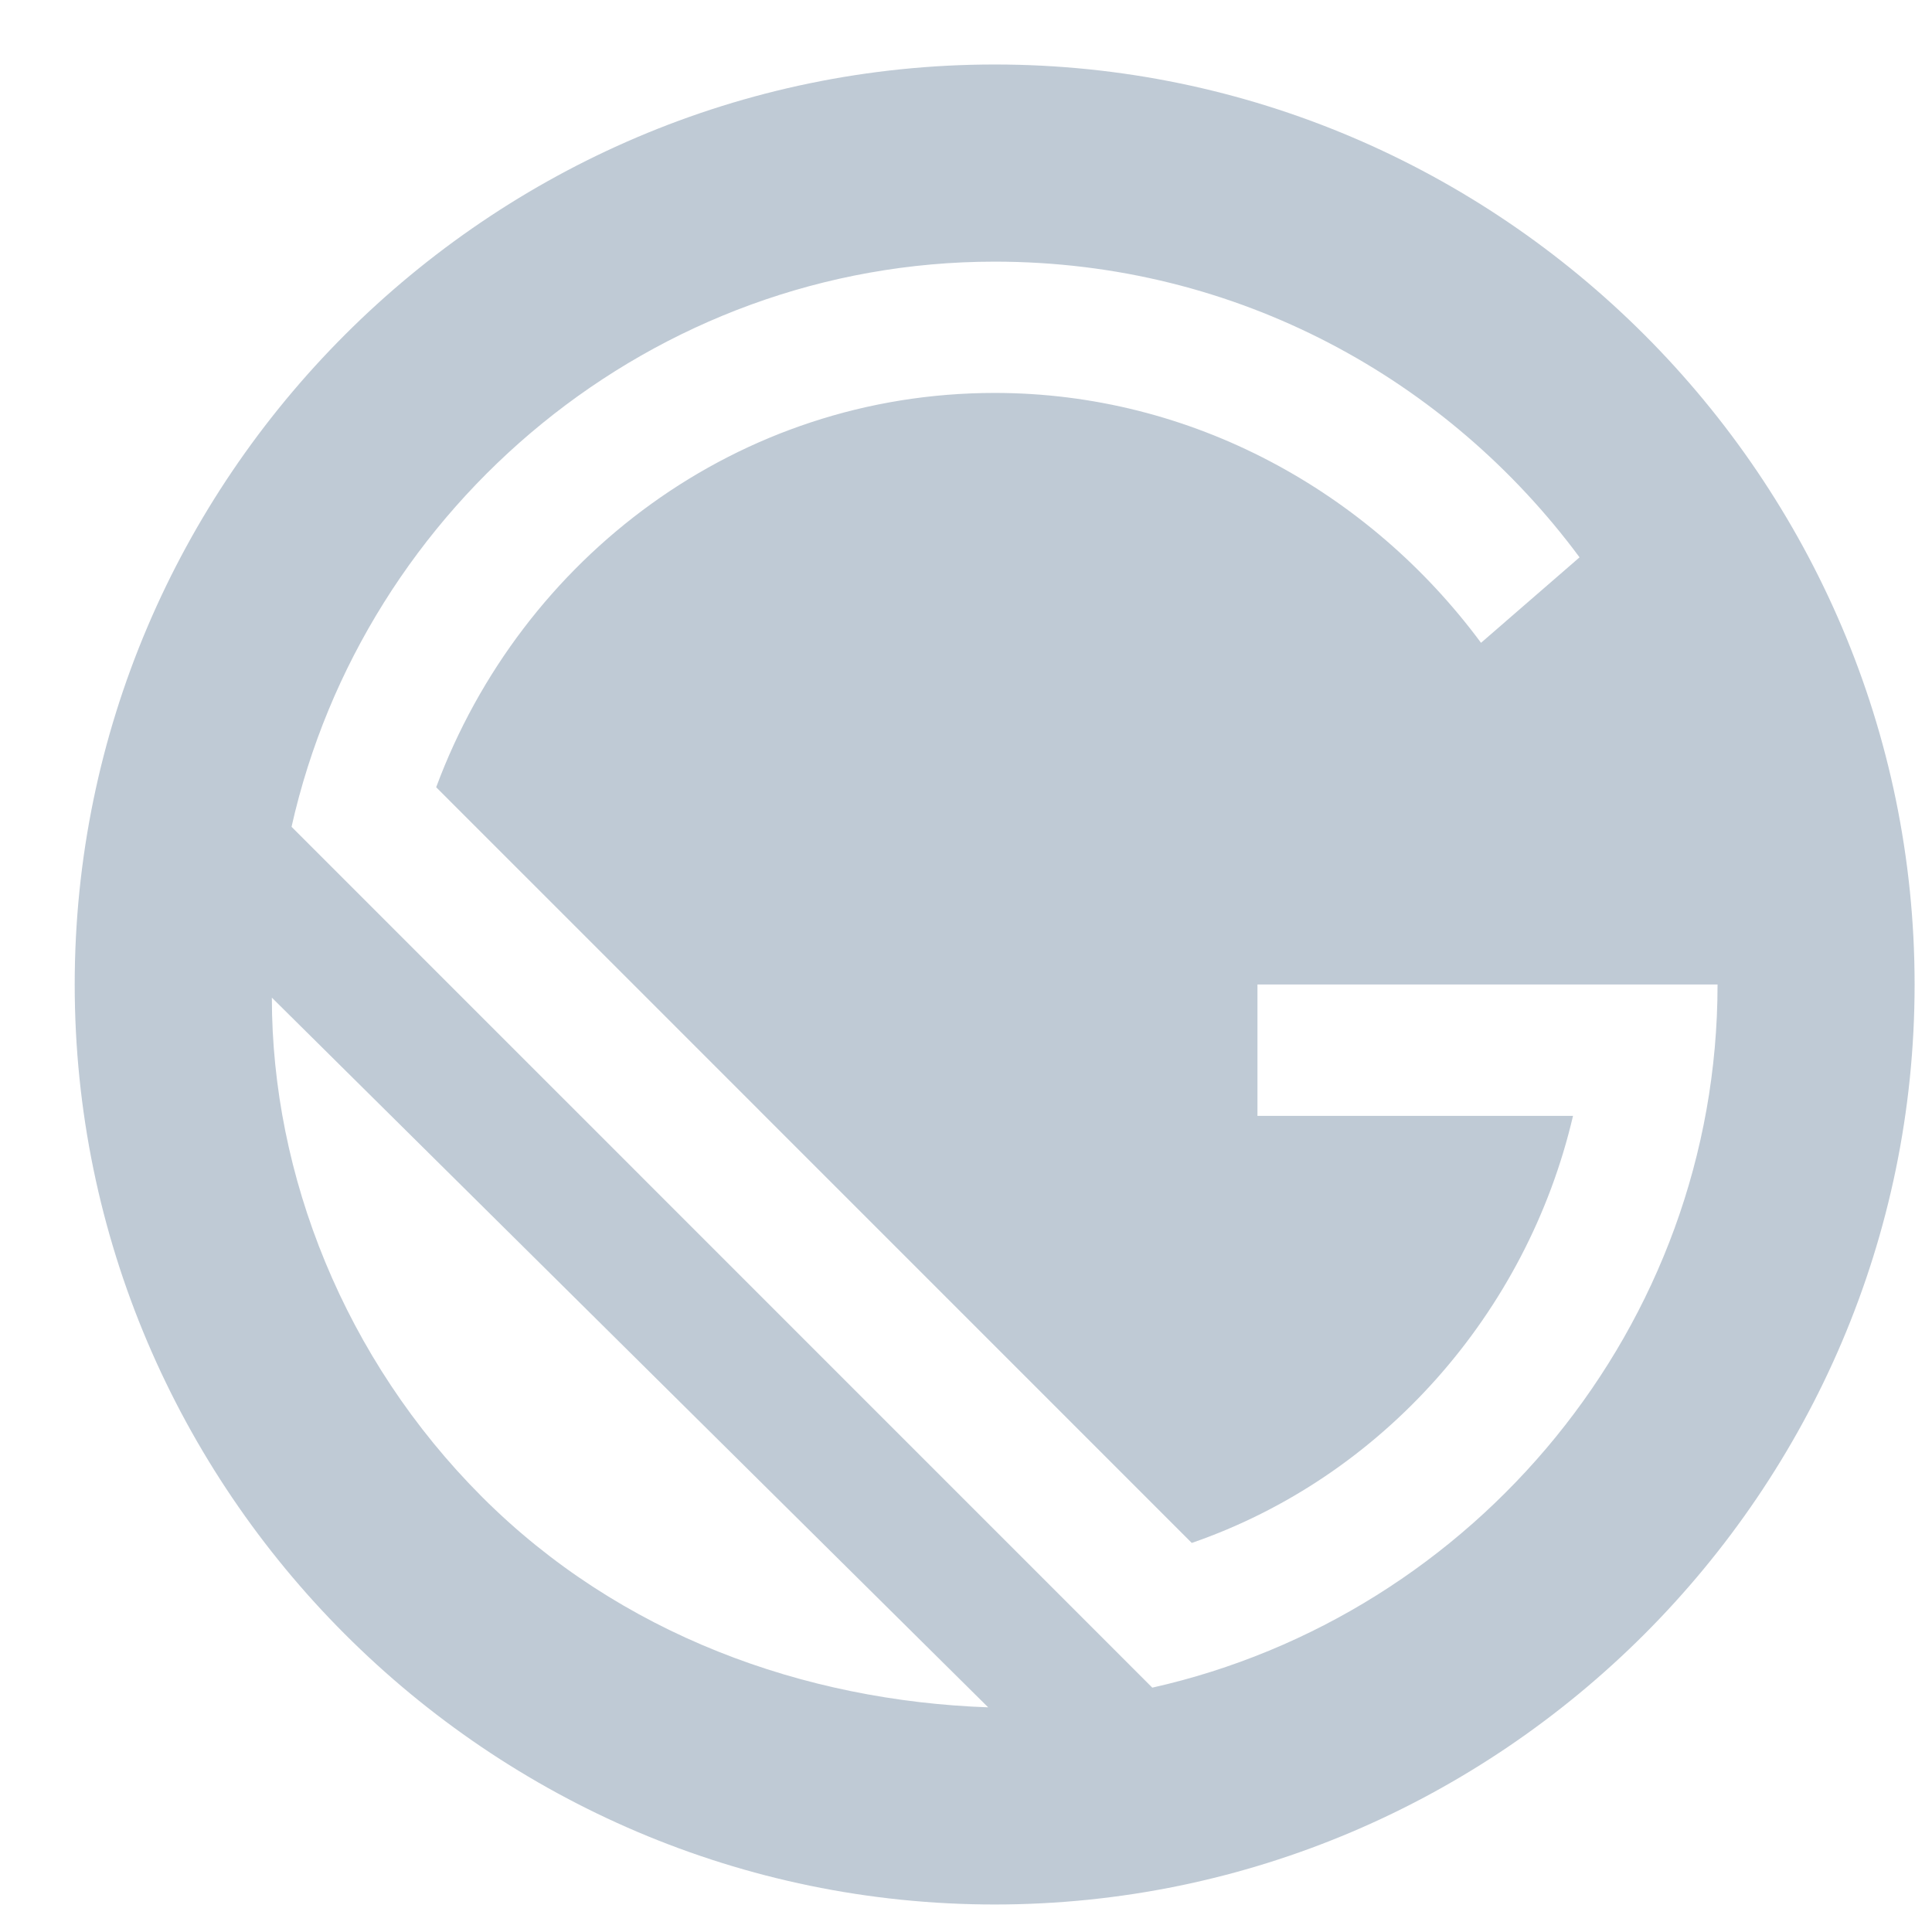
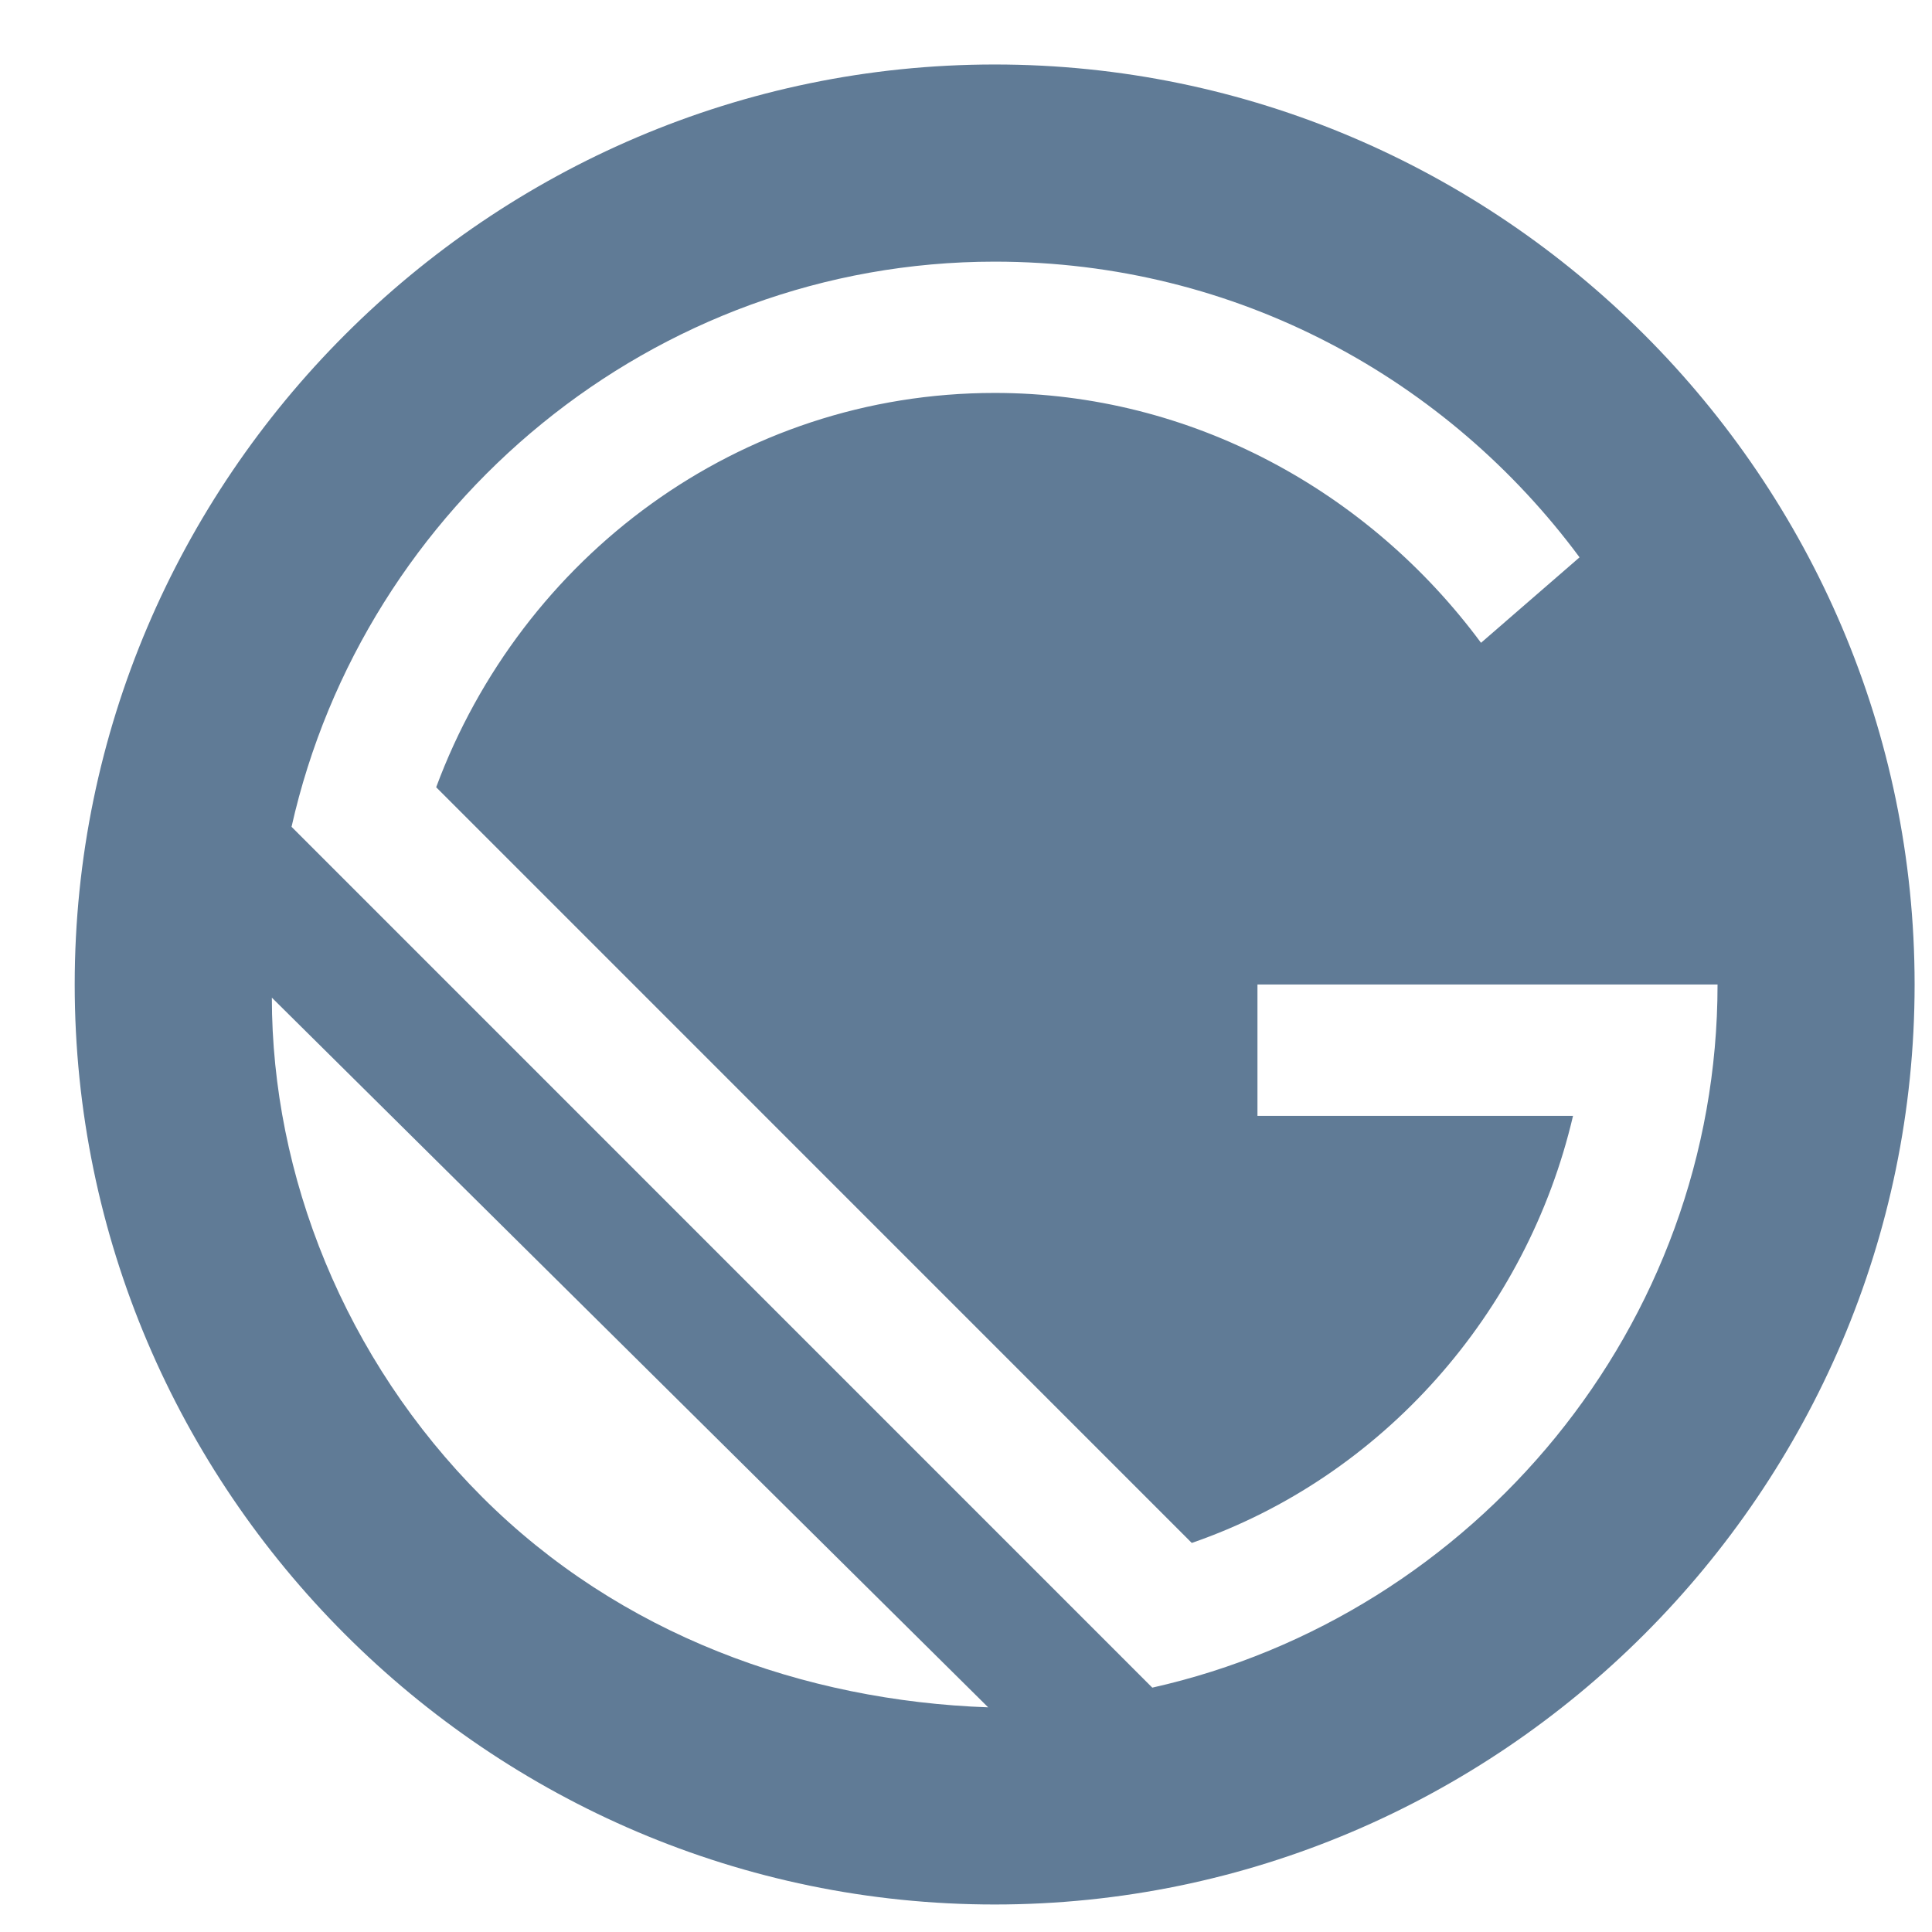
<svg xmlns="http://www.w3.org/2000/svg" width="21" height="21" viewBox="0 0 21 21" fill="none">
-   <path opacity="0.4" d="M10.812 0.701C5.312 0.701 0.812 5.201 0.812 10.701C0.812 16.201 5.312 20.701 10.812 20.701C16.311 20.701 20.811 16.201 20.811 10.701C20.811 5.201 16.311 0.701 10.812 0.701ZM5.241 16.272C3.741 14.772 2.955 12.772 2.955 10.844L10.741 18.558C8.741 18.487 6.741 17.772 5.241 16.272ZM12.525 18.344L3.169 8.987C3.955 5.487 7.098 2.844 10.812 2.844C13.454 2.844 15.741 4.13 17.169 6.058L16.098 6.987C14.882 5.344 12.954 4.271 10.812 4.271C8.026 4.271 5.669 6.057 4.741 8.557L12.954 16.771C15.025 16.057 16.598 14.271 17.098 12.129H13.668V10.701H18.669C18.669 14.415 16.026 17.558 12.525 18.344Z" fill="#607B96" />
+   <path d="M10.812 0.701C5.312 0.701 0.812 5.201 0.812 10.701C0.812 16.201 5.312 20.701 10.812 20.701C16.311 20.701 20.811 16.201 20.811 10.701C20.811 5.201 16.311 0.701 10.812 0.701ZM5.241 16.272C3.741 14.772 2.955 12.772 2.955 10.844L10.741 18.558C8.741 18.487 6.741 17.772 5.241 16.272ZM12.525 18.344L3.169 8.987C3.955 5.487 7.098 2.844 10.812 2.844C13.454 2.844 15.741 4.13 17.169 6.058L16.098 6.987C14.882 5.344 12.954 4.271 10.812 4.271C8.026 4.271 5.669 6.057 4.741 8.557L12.954 16.771C15.025 16.057 16.598 14.271 17.098 12.129H13.668V10.701H18.669C18.669 14.415 16.026 17.558 12.525 18.344Z" fill="#607B96" />
</svg>
